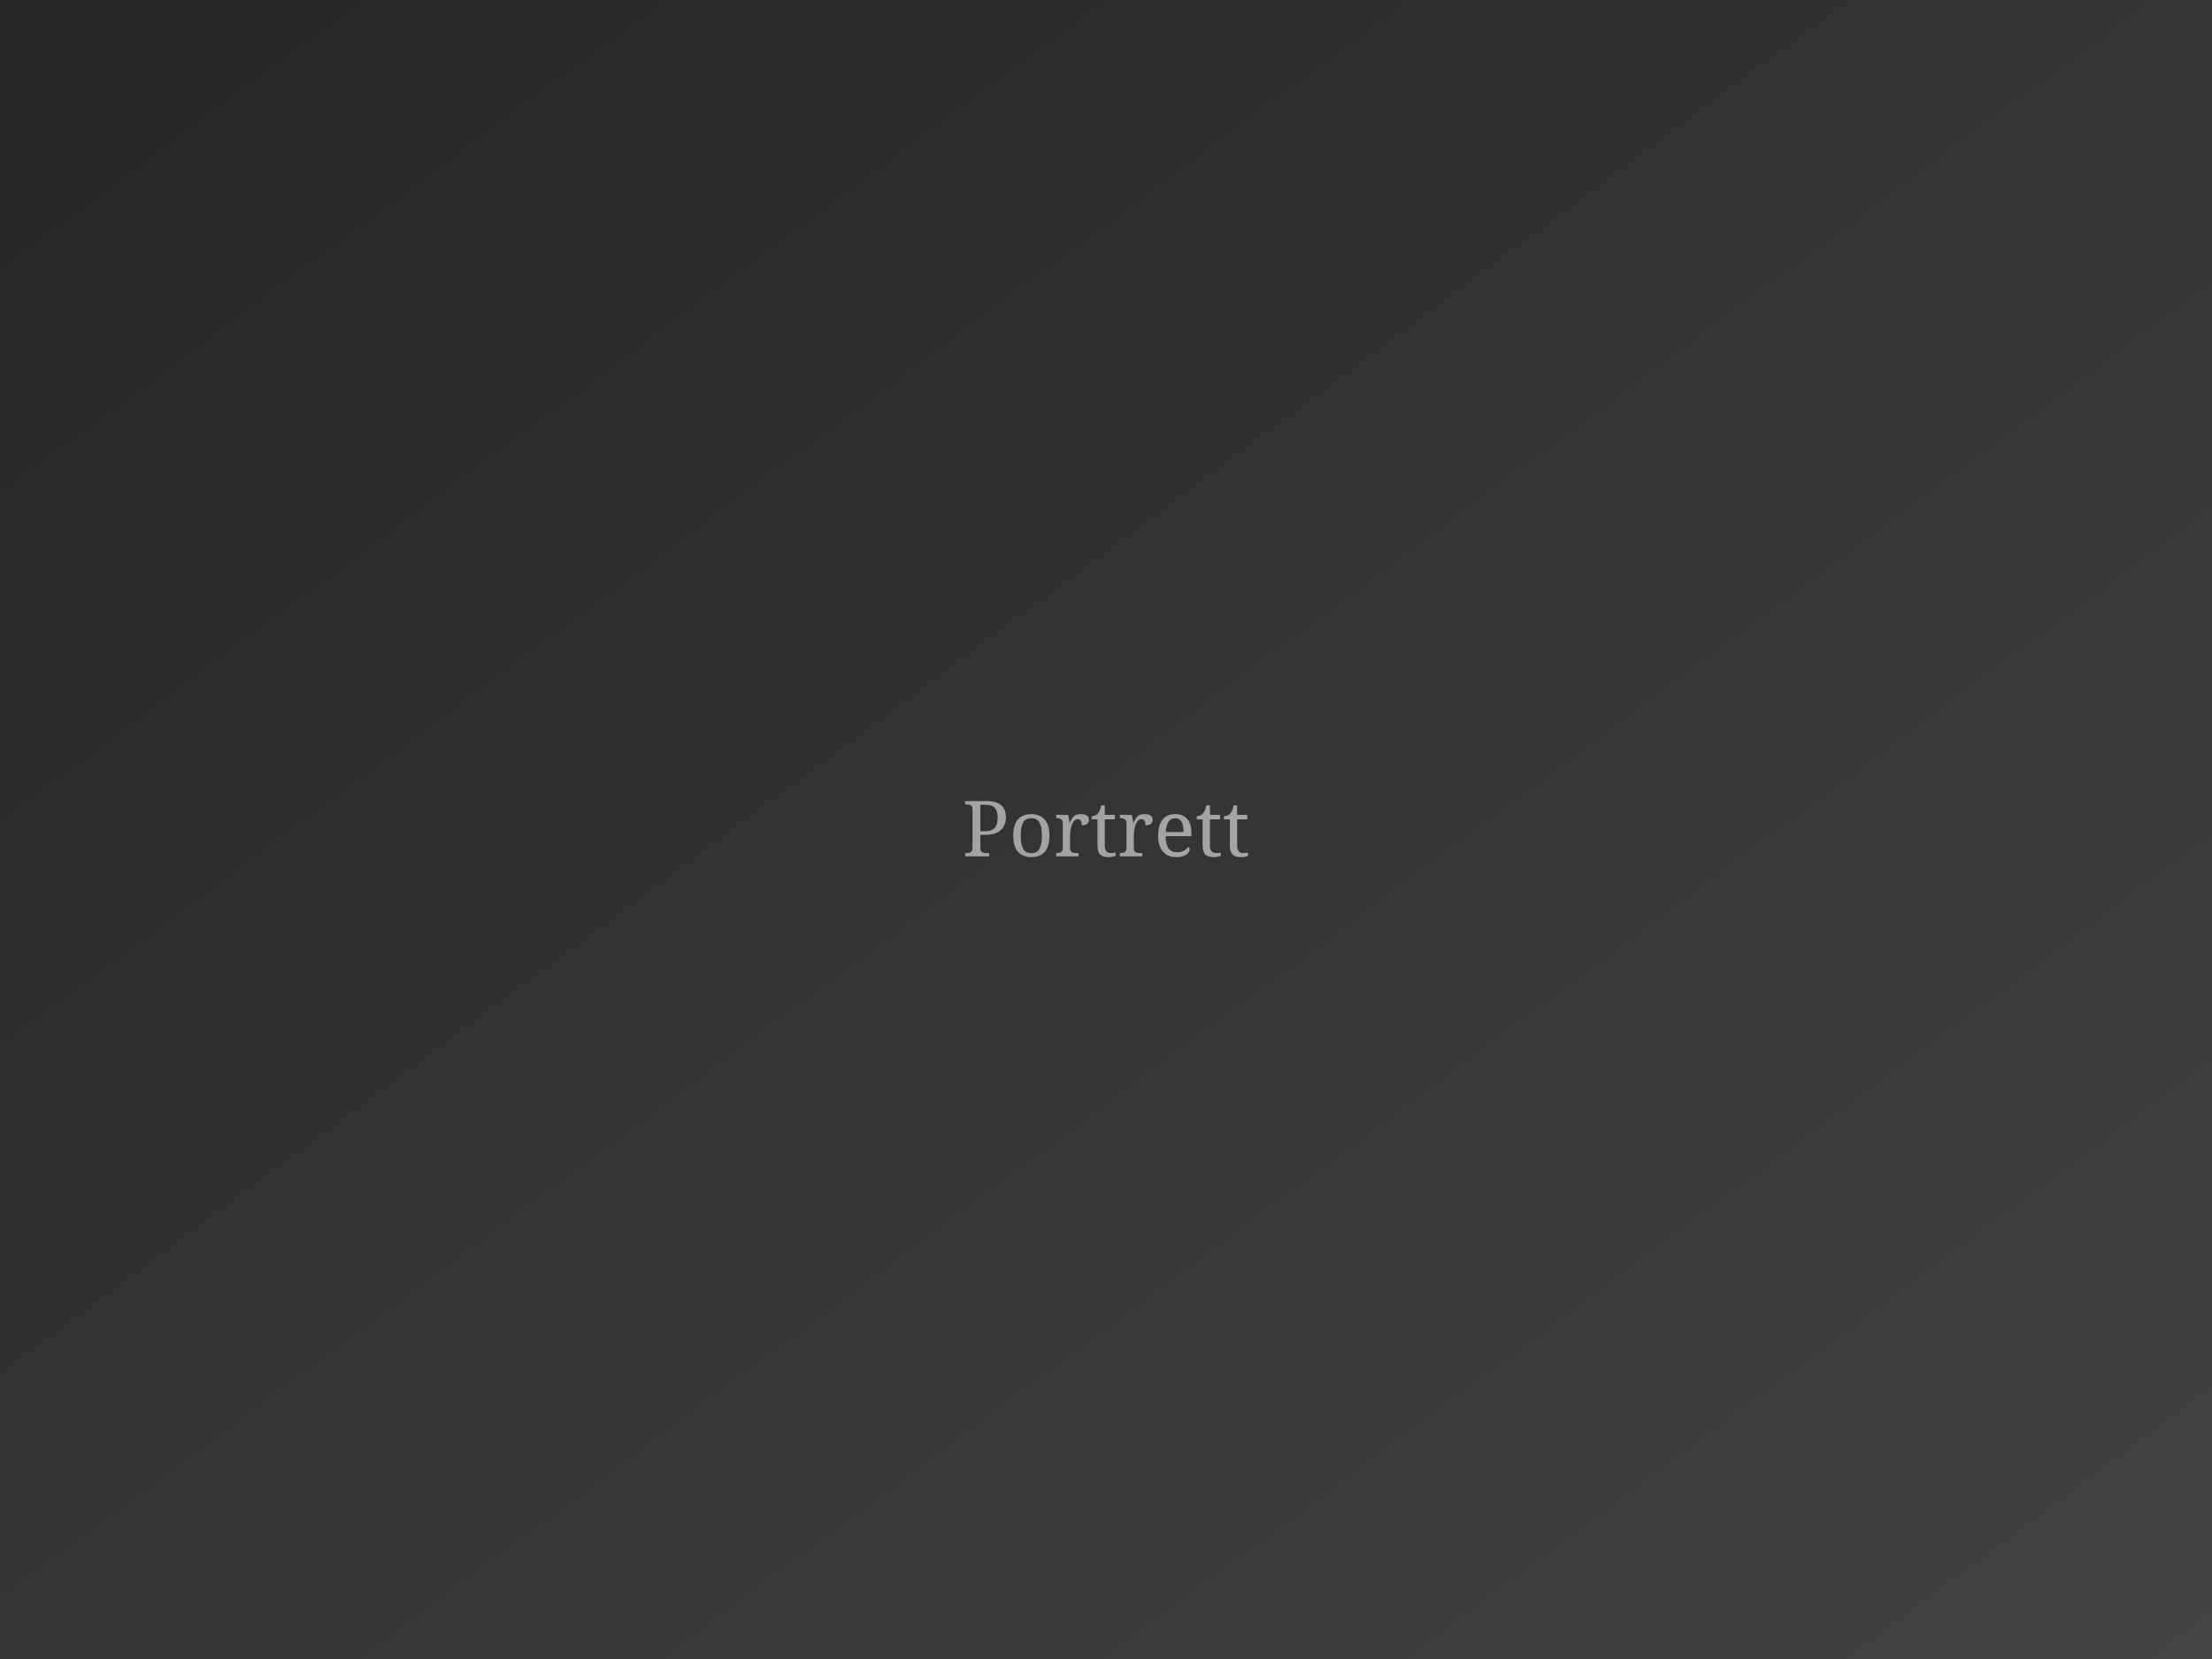
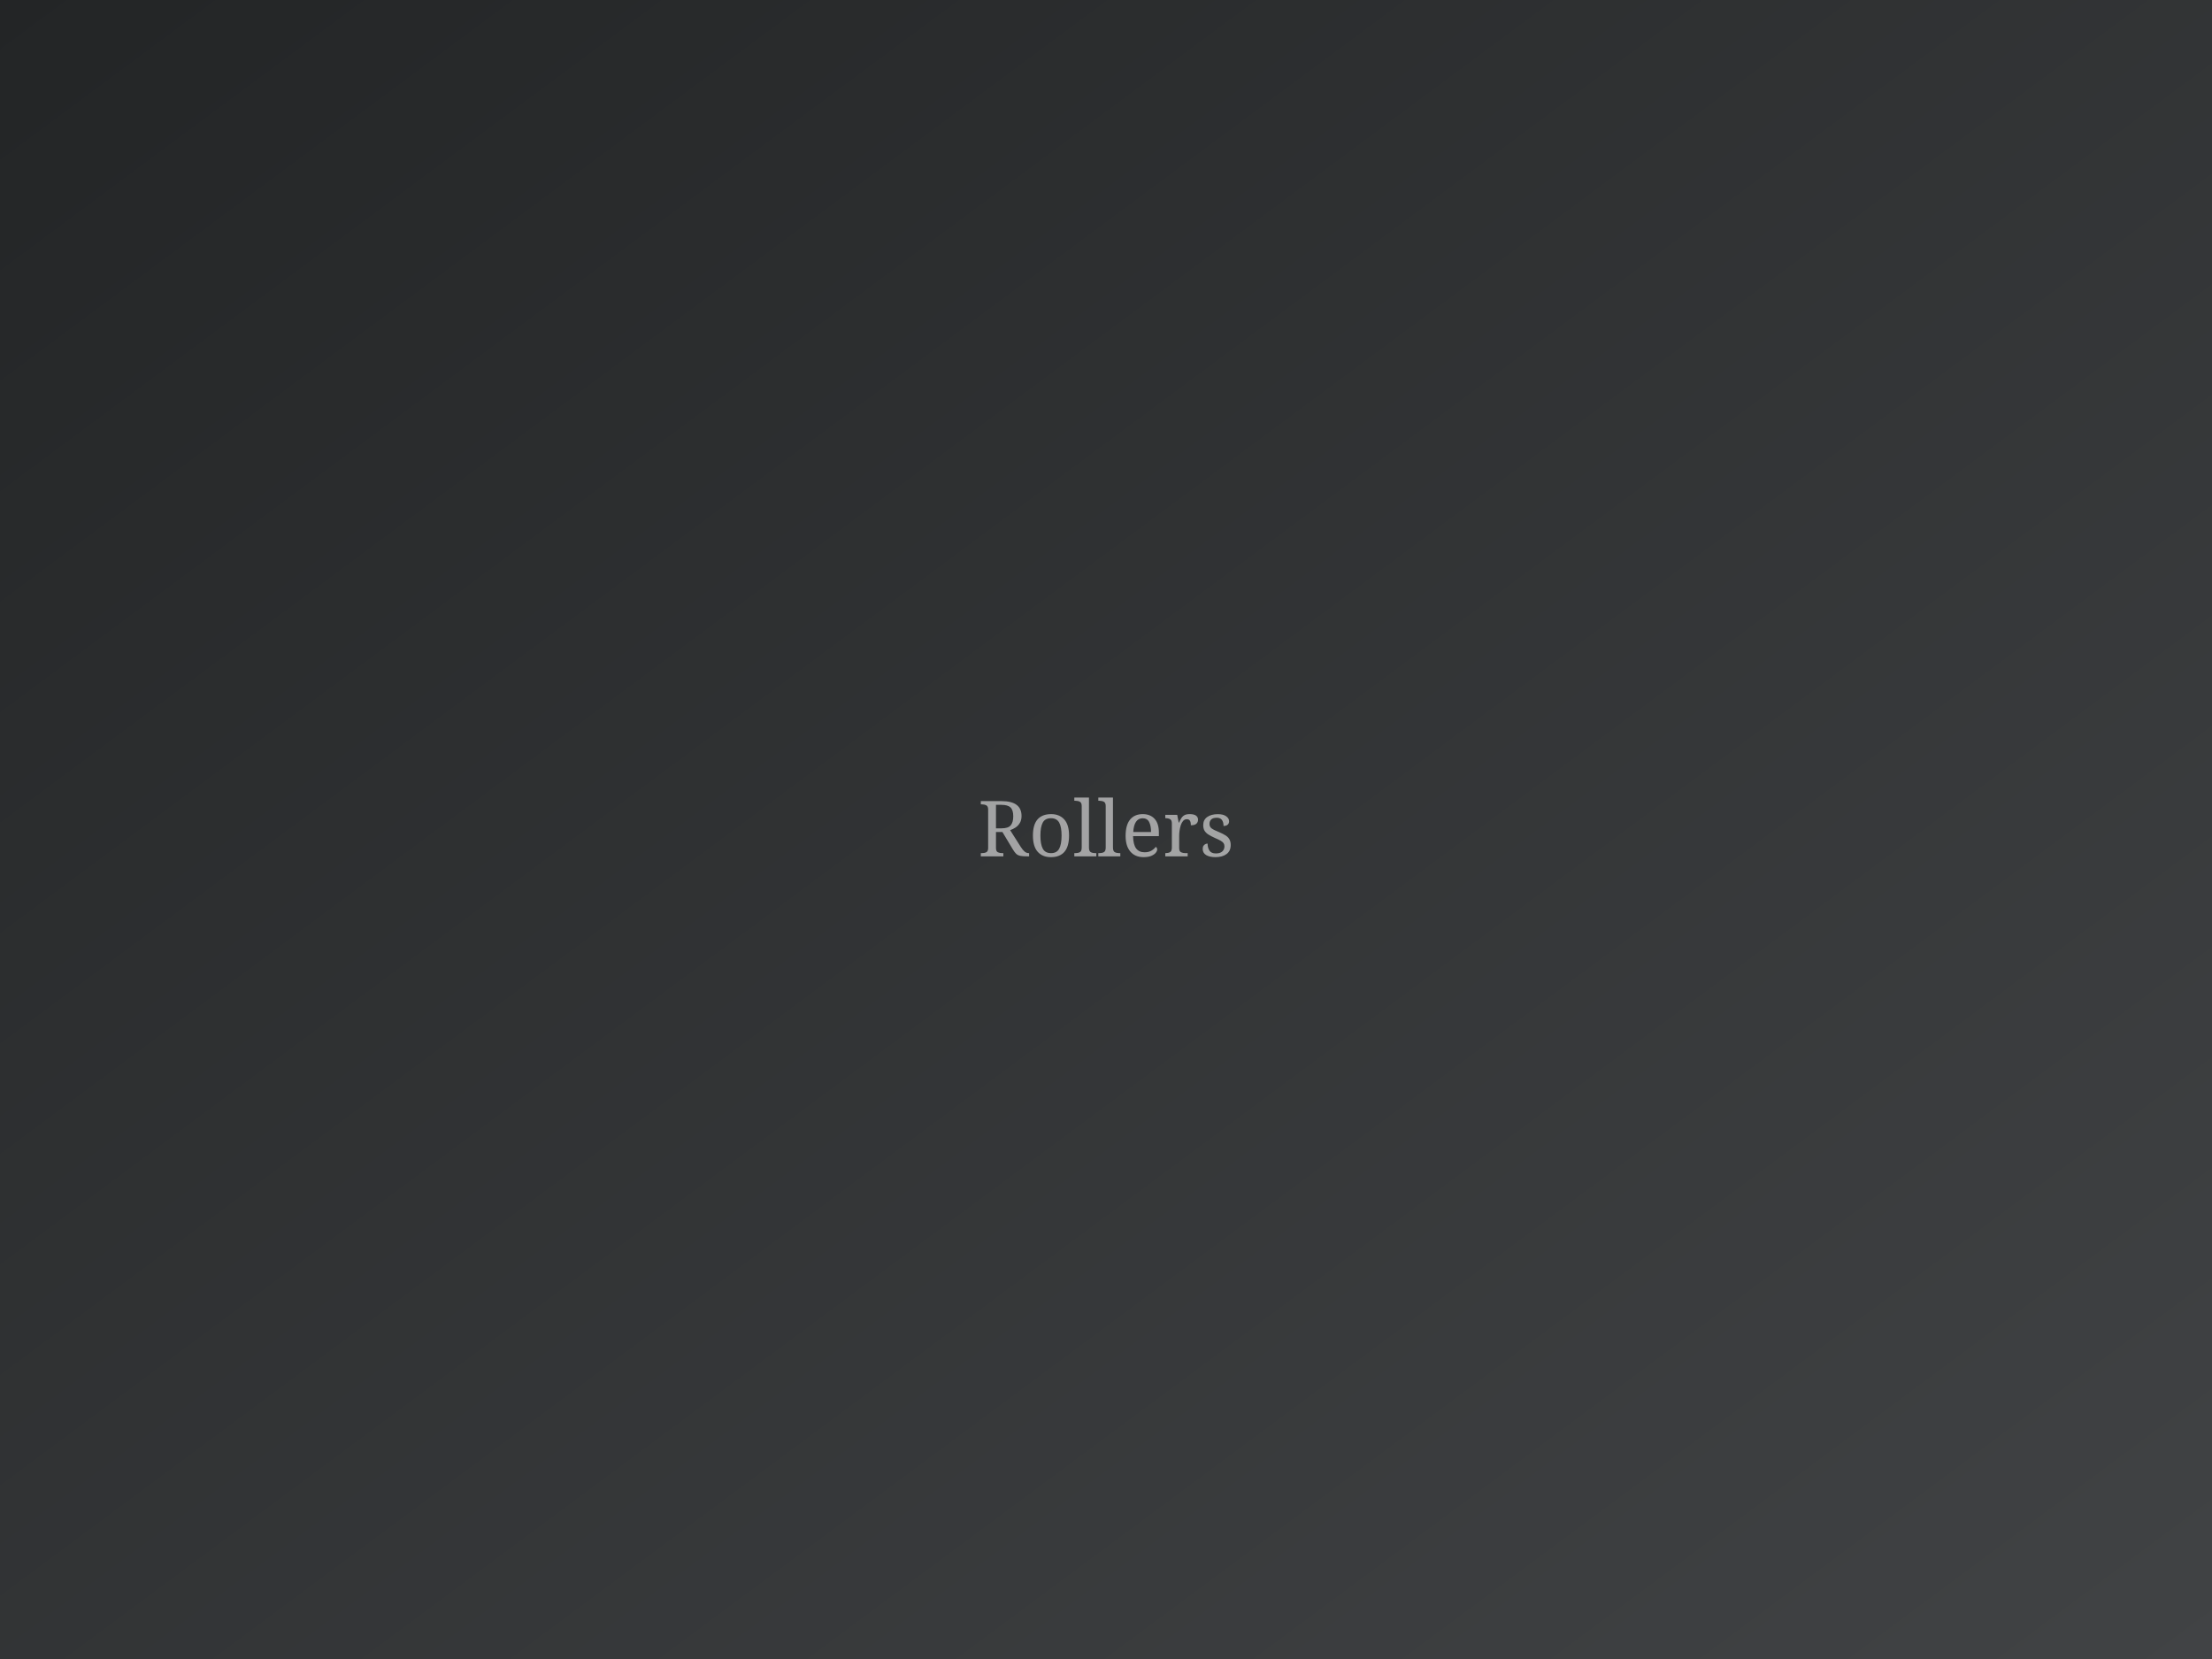
<svg xmlns="http://www.w3.org/2000/svg" width="800" height="600" viewBox="0 0 800 600">
  <defs>
    <linearGradient id="g6" x1="0%" y1="0%" x2="100%" y2="100%">
      <stop offset="0%" stop-color="#232526" />
      <stop offset="100%" stop-color="#414345" />
    </linearGradient>
  </defs>
  <rect width="800" height="600" fill="url(#g6)" />
-   <text x="50%" y="50%" font-family="Georgia, serif" font-size="28" fill="#ffffff" fill-opacity="0.55" text-anchor="middle" dominant-baseline="middle">Portrett</text>
+   <text x="50%" y="50%" font-family="Georgia, serif" font-size="28" fill="#ffffff" fill-opacity="0.55" text-anchor="middle" dominant-baseline="middle">Rollers</text>
</svg>
